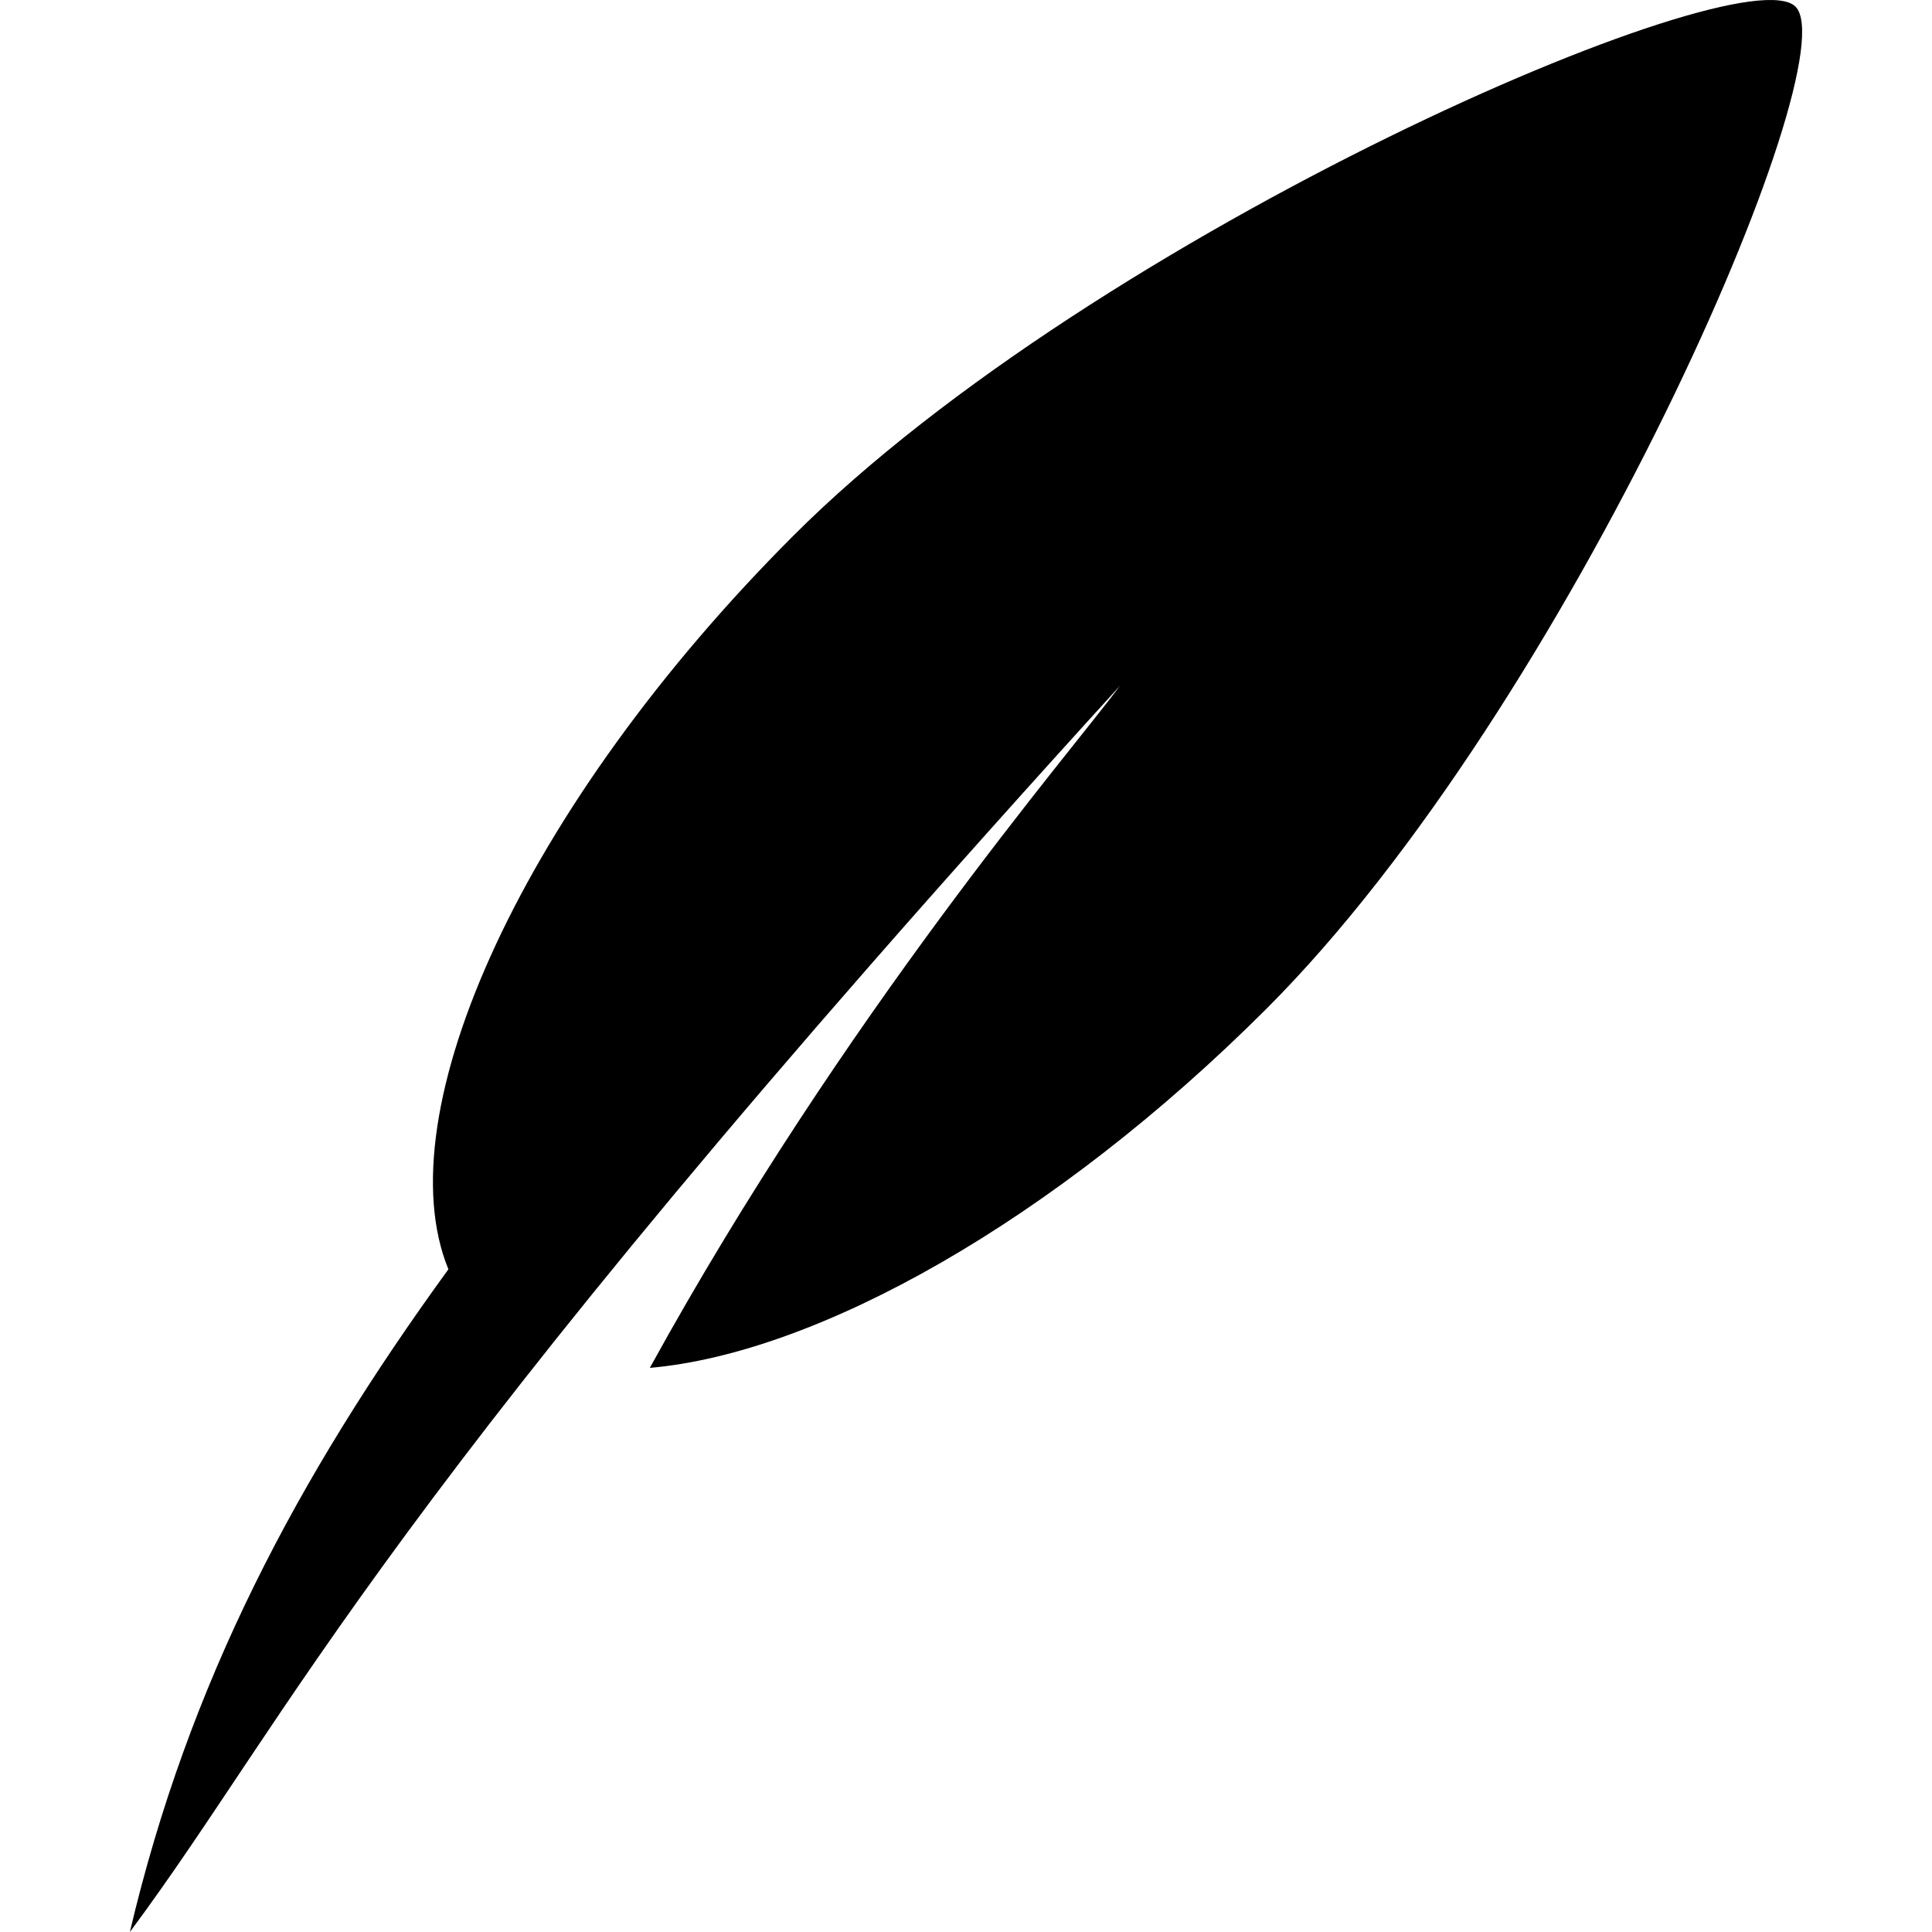
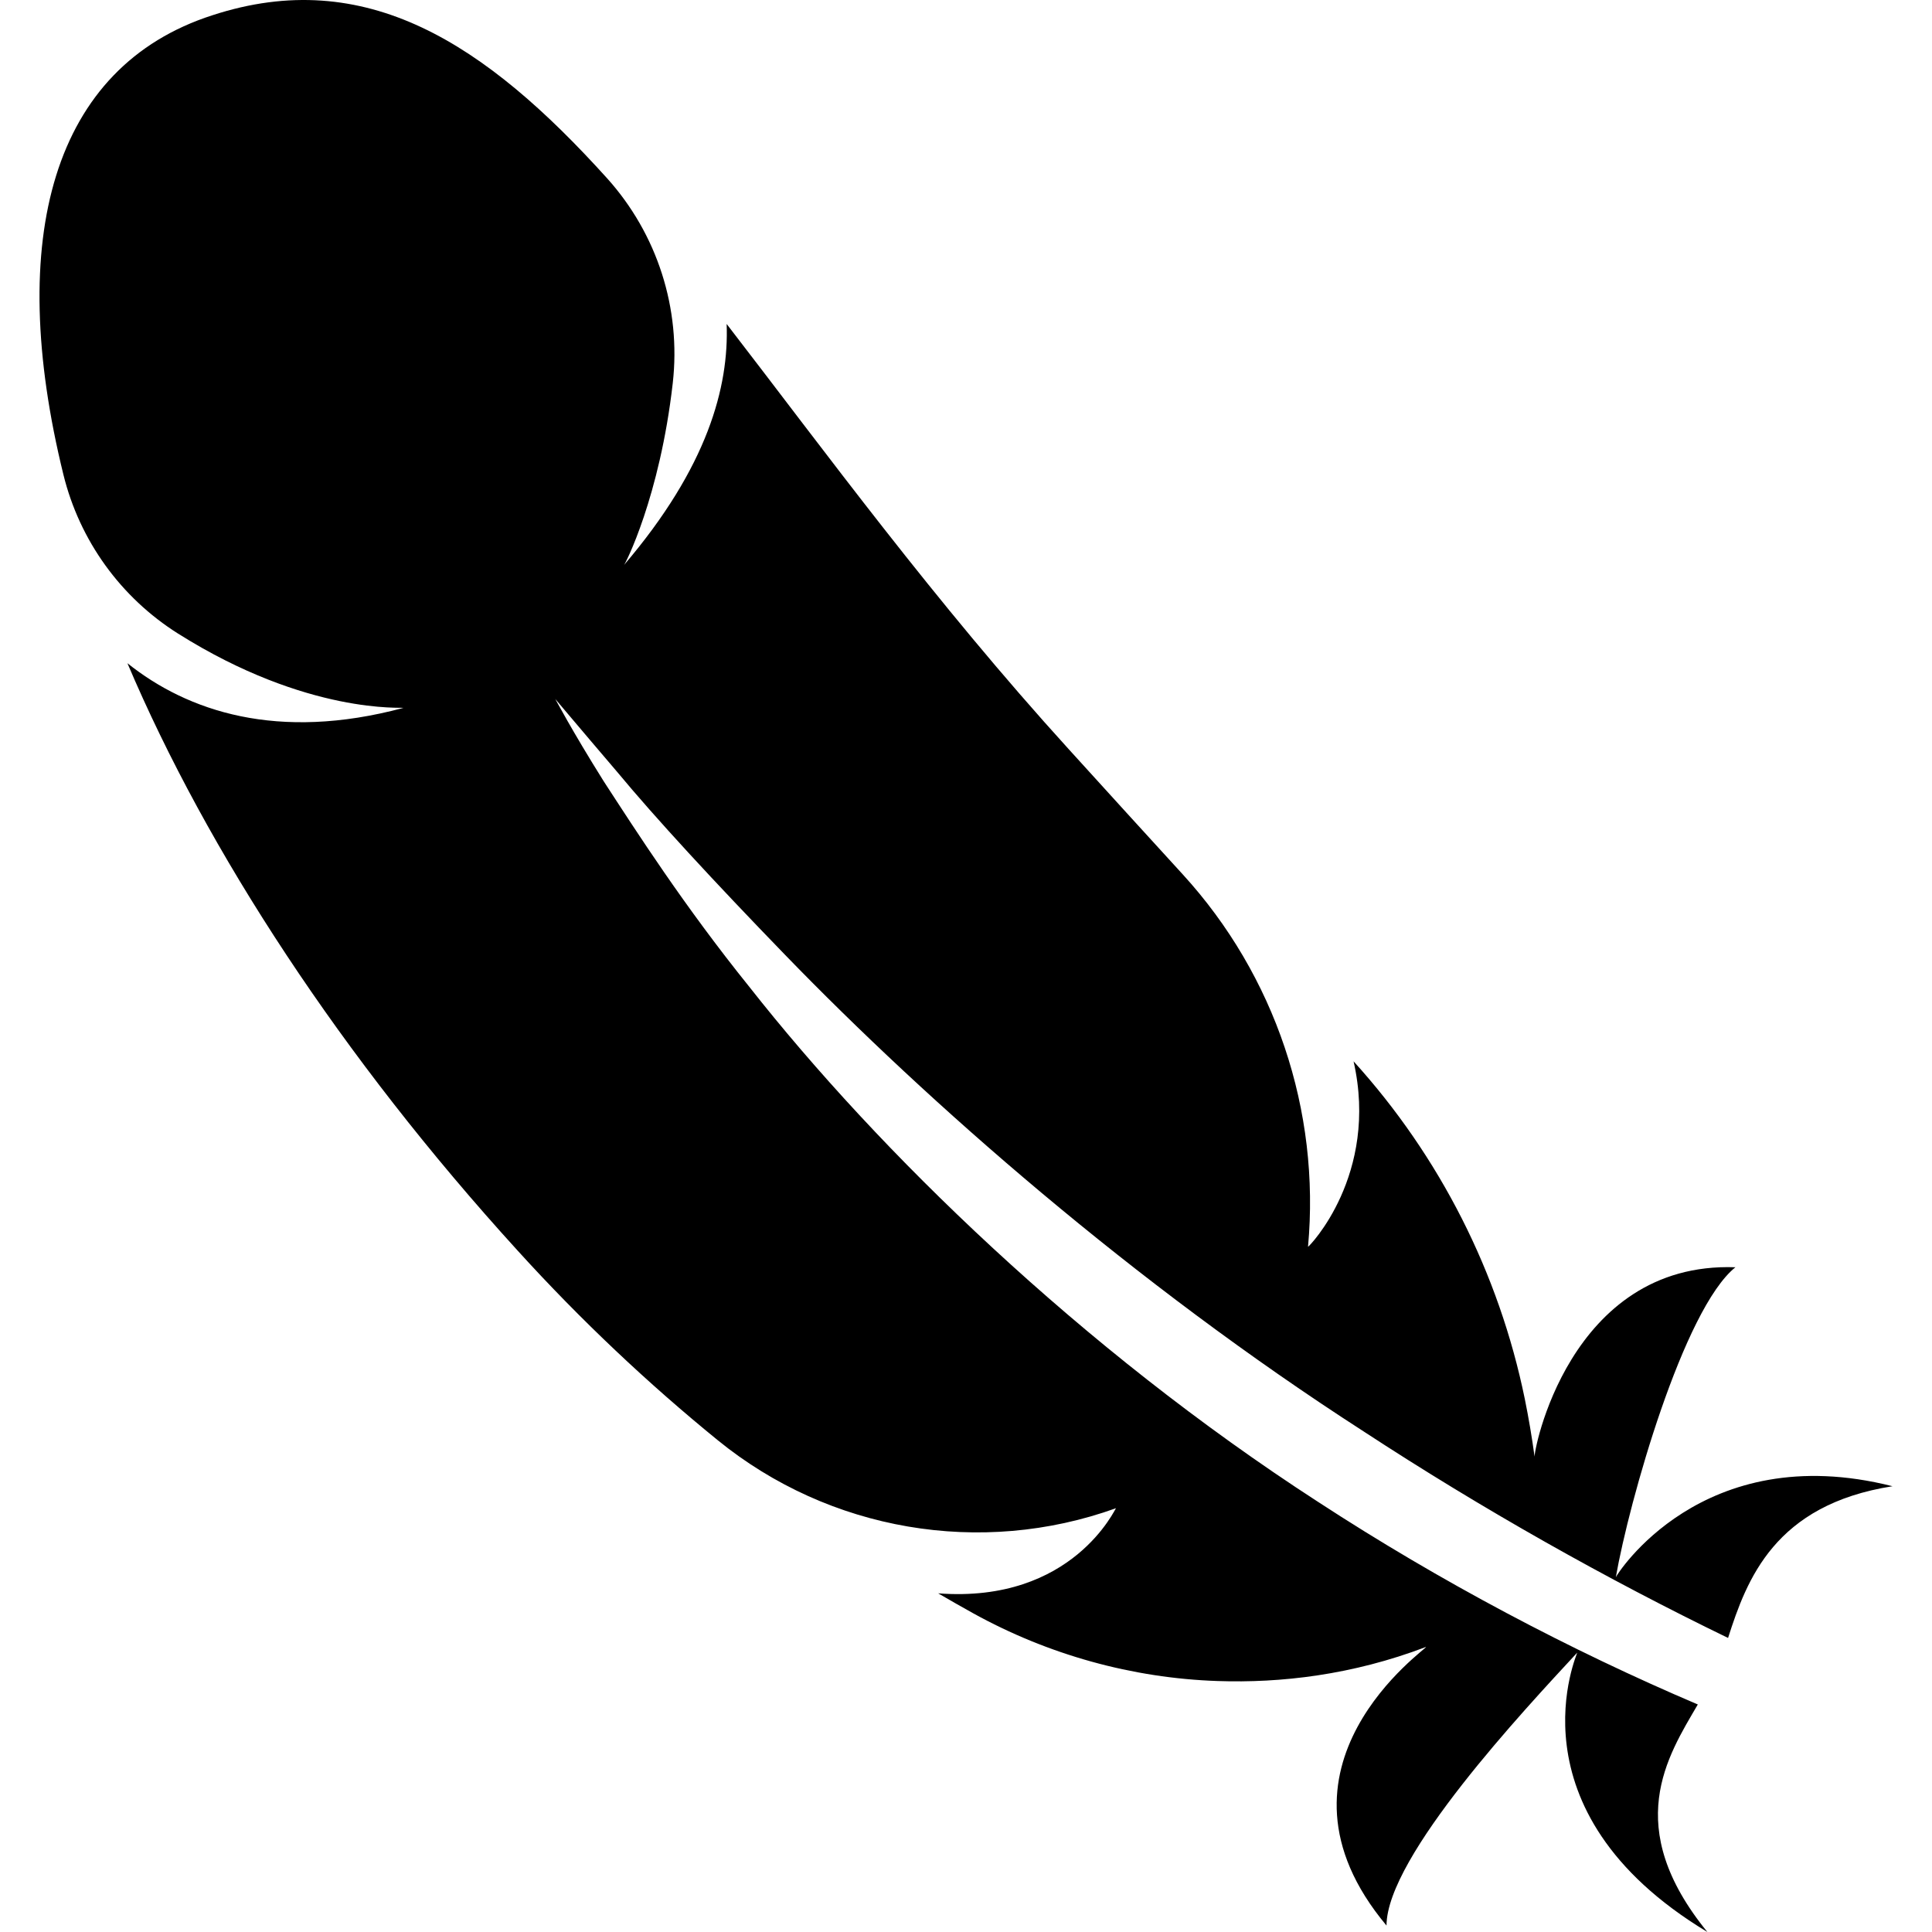
- <svg xmlns="http://www.w3.org/2000/svg" version="1.1" id="Capa_1" x="0px" y="0px" viewBox="0 0 488.969 488.969" style="enable-background:new 0 0 488.969 488.969;" xml:space="preserve">
-   <path d="M454.42,1.682c-13.582-13.573-176.909,57.175-253.594,133.866c-68.213,68.213-103.595,146.031-87.341,185.697  c-38.402,52.85-65.758,104.646-80.619,167.724c41.236-55.449,61.96-108.331,250.62-315.439  c-12.301,16.585-69.783,83.155-119.021,172.665c42.354-3.692,102.21-37.042,156.088-90.912  C397.245,178.591,467.992,15.263,454.42,1.682z" />
+ <svg xmlns="http://www.w3.org/2000/svg" version="1.1" id="Capa_1" x="0px" y="0px" viewBox="0 0 484.42 484.42" style="enable-background:new 0 0 484.42 484.42;" xml:space="preserve">
+   <g>
+     <path d="M384.789,365.354c-0.692-5.075-1.52-9.932-2.466-14.578c-6.469-31.544-21.299-60.817-42.937-84.667   c6.452,28.411-11.2,46.561-11.419,46.502c3.125-34.128-8.259-68.021-31.366-93.324c-9.325-10.195-18.834-20.642-28.546-31.341   c-33.834-37.203-61.316-74.913-85.859-106.718c0.592,15.717-4.729,35.851-25.76,60.471c0.237-0.026,9.003-17.094,12.246-45.616   c2.129-18.706-3.885-37.421-16.485-51.407C121.675,10.859,91.693-8.744,53.231,3.833C13.2,16.736,1.308,59.69,15.901,119.013   c4.054,16.503,14.358,30.784,28.733,39.846c32.616,20.54,56.703,18.386,56.484,18.641c-31.535,8.461-54.102,0.835-69.169-11.208   c19.998,47.135,53.68,98.772,97.783,147.216c16.013,17.643,32.921,33.519,50.235,47.607c27.955,22.752,65.943,29.264,99.86,17.044   l0,0c-0.1-0.213-10.726,23.909-44.592,21.349c2.939,1.714,5.862,3.378,8.766,4.992c18.784,10.388,39.848,16.266,61.282,16.992   c15.811,0.541,33.749-1.494,52.262-8.546c0.726,0.152-43.224,30.032-9.899,69.854c0.052-17.348,34.745-54.289,47.803-68.41   c0.389-0.389-18.226,39.348,32.651,70.03c-21.536-26.408-10.051-43.968-2.399-57.049c-31.84-13.547-64.541-30.784-95.299-50.852   c-59.441-38.478-110.165-87.943-142.512-129.074c-16.435-20.405-28.225-38.807-36.518-51.551   c-8.091-12.914-12.128-20.65-12.146-20.633c0.017-0.017,5.608,6.68,15.456,18.208c9.662,11.648,24.322,27.533,42.228,46.012   c35.826,36.984,87.26,82.235,144.977,119.412c29.83,19.526,61.062,37.093,91.399,51.796c4.696-14.687,11.672-33.401,41.232-38.039   c-47.887-12.12-69.271,22.389-69.373,22.811c3.328-19.035,16.959-67.244,29.982-77.715   C393.235,316.244,384.3,364.856,384.789,365.354z" />
+   </g>
  <g>
</g>
  <g>
</g>
  <g>
</g>
  <g>
</g>
  <g>
</g>
  <g>
</g>
  <g>
</g>
  <g>
</g>
  <g>
</g>
  <g>
</g>
  <g>
</g>
  <g>
</g>
  <g>
</g>
  <g>
</g>
  <g>
</g>
</svg>
